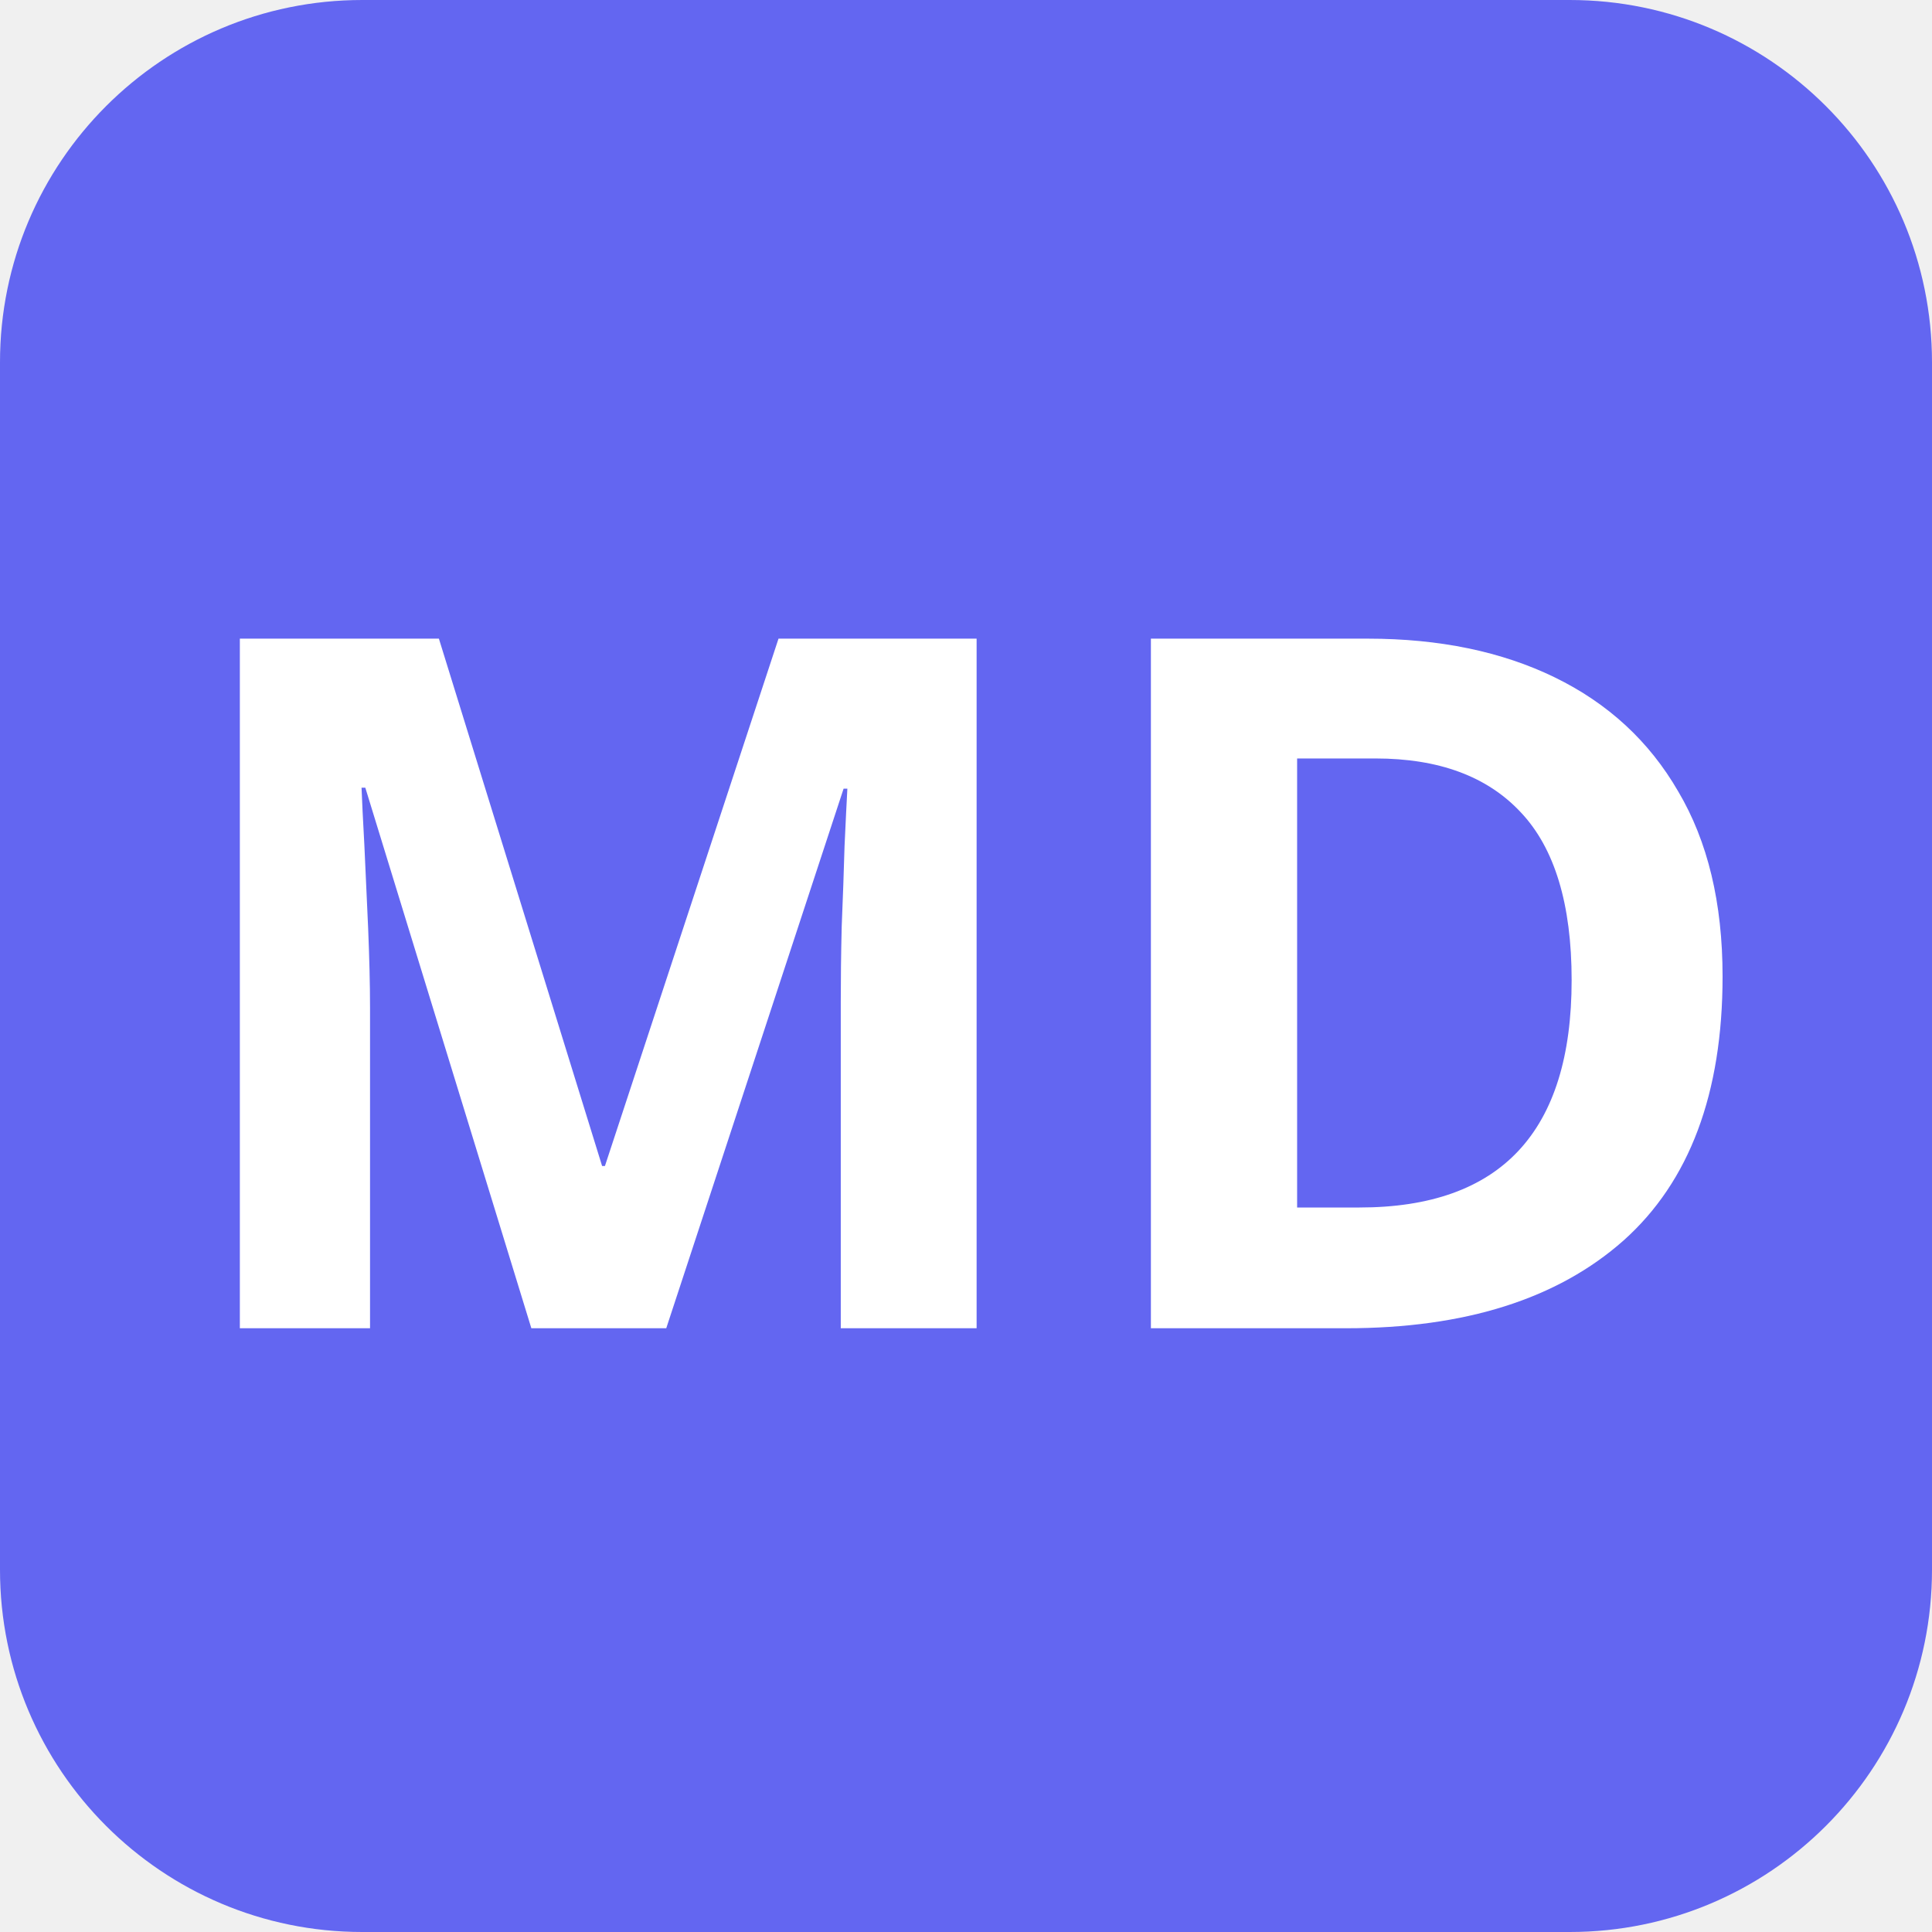
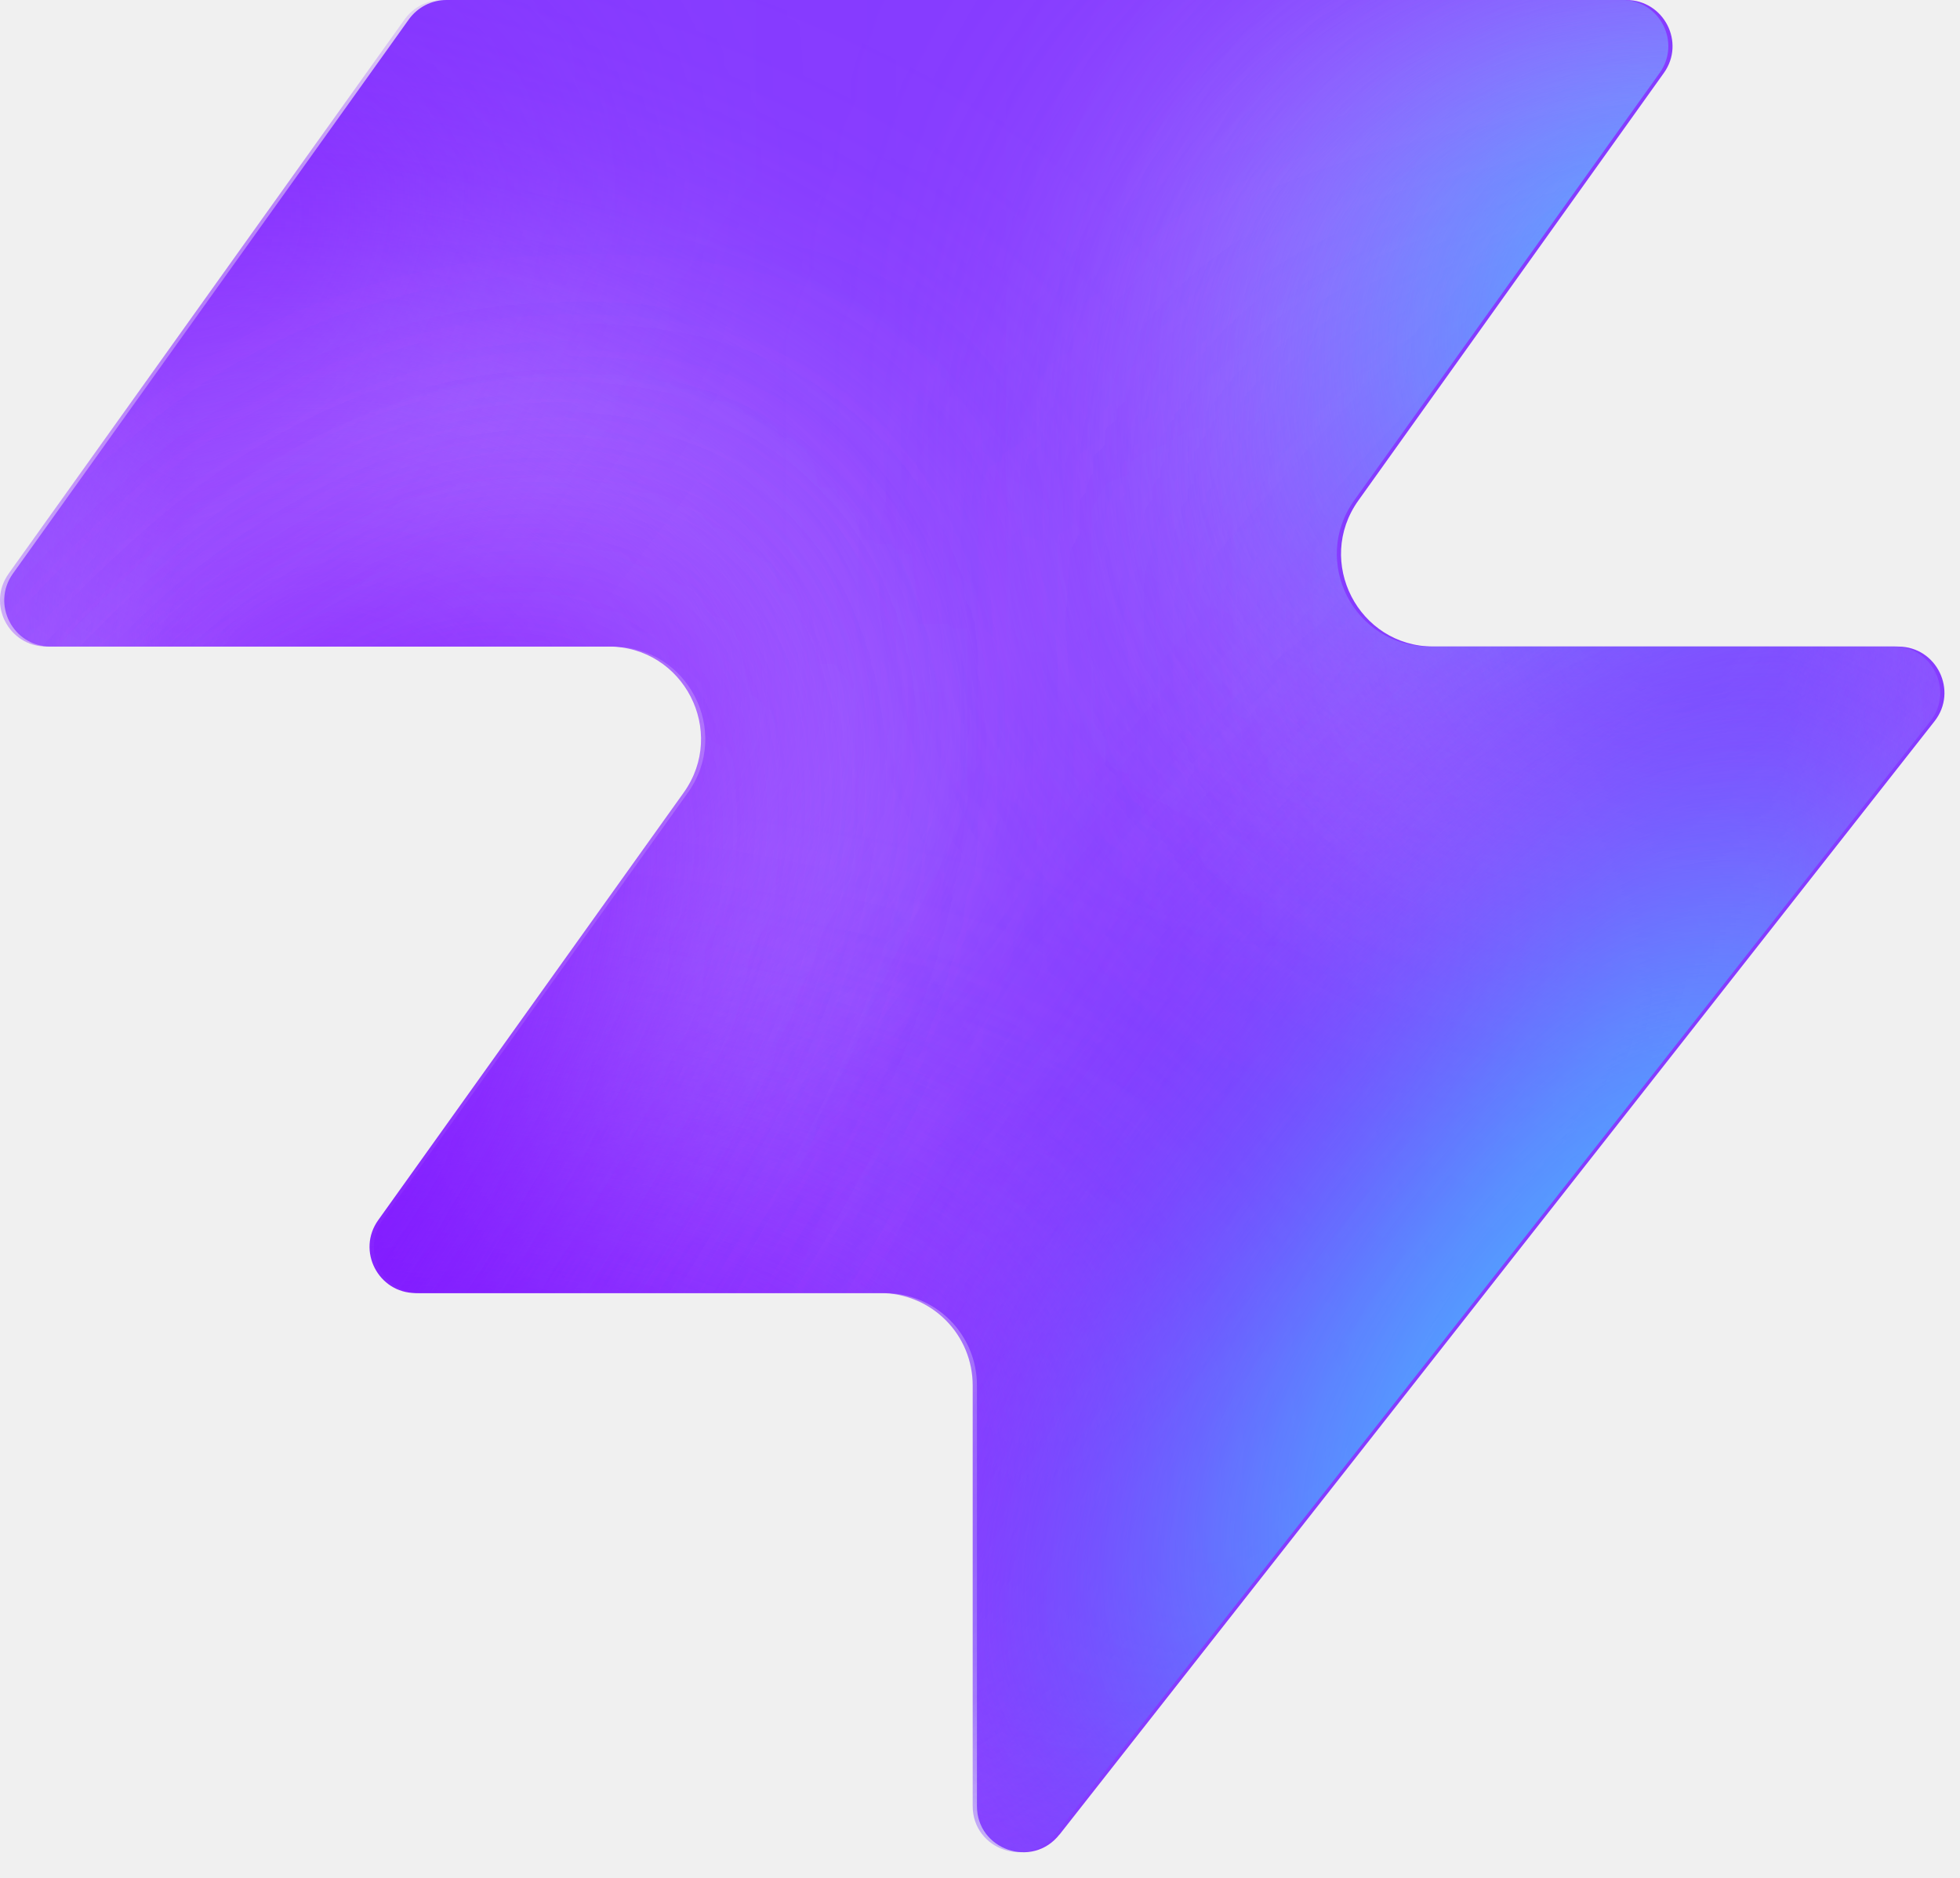
- <svg xmlns="http://www.w3.org/2000/svg" viewBox="0 0 32 32">
-   <rect width="32" height="32" rx="6" fill="#6366F1" />
-   <text x="16" y="22" text-anchor="middle" font-family="system-ui, sans-serif" font-weight="700" font-size="16" fill="white">MD</text>
+ <svg xmlns="http://www.w3.org/2000/svg" width="48" height="46" fill="none" viewBox="0 0 48 46">
+   <path fill="#863bff" d="M25.946 44.938c-.664.845-2.021.375-2.021-.698V33.937a2.26 2.26 0 0 0-2.262-2.262H10.287c-.92 0-1.456-1.04-.92-1.788l7.48-10.471c1.07-1.497 0-3.578-1.842-3.578H1.237c-.92 0-1.456-1.04-.92-1.788L10.013.474c.214-.297.556-.474.92-.474h28.894c.92 0 1.456 1.04.92 1.788l-7.48 10.471c-1.07 1.498 0 3.579 1.842 3.579h11.377c.943 0 1.473 1.088.89 1.83L25.947 44.94z" style="fill:#863bff;fill:color(display-p3 .525 .23 1);fill-opacity:1" />
+   <mask id="a" width="48" height="46" x="0" y="0" maskUnits="userSpaceOnUse" style="mask-type:alpha">
+     <path fill="#000" d="M25.842 44.938c-.664.844-2.021.375-2.021-.698V33.937a2.26 2.26 0 0 0-2.262-2.262H10.183c-.92 0-1.456-1.04-.92-1.788l7.48-10.471c1.07-1.498 0-3.579-1.842-3.579H1.133c-.92 0-1.456-1.04-.92-1.787L9.91.473c.214-.297.556-.474.92-.474h28.894c.92 0 1.456 1.04.92 1.788l-7.48 10.471c-1.07 1.498 0 3.578 1.842 3.578h11.377c.943 0 1.473 1.088.89 1.832L25.843 44.94z" style="fill:#000;fill-opacity:1" />
+   </mask>
+   <g mask="url(#a)">
+     <g filter="url(#b)">
+       <ellipse cx="5.508" cy="14.704" fill="#ede6ff" rx="5.508" ry="14.704" style="fill:#ede6ff;fill:color(display-p3 .927 .903 1);fill-opacity:1" transform="matrix(.00324 1 1 -.00324 -4.47 31.516)" />
+     </g>
+     <g filter="url(#c)">
+       <ellipse cx="10.399" cy="29.851" fill="#ede6ff" rx="10.399" ry="29.851" style="fill:#ede6ff;fill:color(display-p3 .927 .903 1);fill-opacity:1" transform="matrix(.00324 1 1 -.00324 -39.328 7.883)" />
+     </g>
+     <g filter="url(#d)">
+       <ellipse cx="5.508" cy="30.487" fill="#7e14ff" rx="5.508" ry="30.487" style="fill:#7e14ff;fill:color(display-p3 .492 .077 1);fill-opacity:1" transform="rotate(89.814 -25.913 -14.639)scale(1 -1)" />
+     </g>
+     <g filter="url(#e)">
+       <ellipse cx="5.508" cy="30.599" fill="#7e14ff" rx="5.508" ry="30.599" style="fill:#7e14ff;fill:color(display-p3 .492 .077 1);fill-opacity:1" transform="rotate(89.814 -32.644 -3.334)scale(1 -1)" />
+     </g>
+     <g filter="url(#f)">
+       <ellipse cx="5.508" cy="30.599" fill="#7e14ff" rx="5.508" ry="30.599" style="fill:#7e14ff;fill:color(display-p3 .492 .077 1);fill-opacity:1" transform="matrix(.00324 1 1 -.00324 -34.34 30.47)" />
+     </g>
+     <g filter="url(#g)">
+       <ellipse cx="14.072" cy="22.078" fill="#ede6ff" rx="14.072" ry="22.078" style="fill:#ede6ff;fill:color(display-p3 .927 .903 1);fill-opacity:1" transform="rotate(93.35 24.506 48.493)scale(-1 1)" />
+     </g>
+     <g filter="url(#h)">
+       <ellipse cx="3.47" cy="21.501" fill="#7e14ff" rx="3.47" ry="21.501" style="fill:#7e14ff;fill:color(display-p3 .492 .077 1);fill-opacity:1" transform="rotate(89.009 28.708 47.59)scale(-1 1)" />
+     </g>
+     <g filter="url(#i)">
+       <ellipse cx="3.47" cy="21.501" fill="#7e14ff" rx="3.47" ry="21.501" style="fill:#7e14ff;fill:color(display-p3 .492 .077 1);fill-opacity:1" transform="rotate(89.009 28.708 47.59)scale(-1 1)" />
+     </g>
+     <g filter="url(#j)">
+       <ellipse cx=".387" cy="8.972" fill="#7e14ff" rx="4.407" ry="29.108" style="fill:#7e14ff;fill:color(display-p3 .492 .077 1);fill-opacity:1" transform="rotate(39.51 .387 8.972)" />
+     </g>
+     <g filter="url(#k)">
+       <ellipse cx="47.523" cy="-6.092" fill="#7e14ff" rx="4.407" ry="29.108" style="fill:#7e14ff;fill:color(display-p3 .492 .077 1);fill-opacity:1" transform="rotate(37.892 47.523 -6.092)" />
+     </g>
+     <g filter="url(#l)">
+       <ellipse cx="41.412" cy="6.333" fill="#47bfff" rx="5.971" ry="9.665" style="fill:#47bfff;fill:color(display-p3 .28 .748 1);fill-opacity:1" transform="rotate(37.892 41.412 6.333)" />
+     </g>
+     <g filter="url(#m)">
+       <ellipse cx="-1.879" cy="38.332" fill="#7e14ff" rx="4.407" ry="29.108" style="fill:#7e14ff;fill:color(display-p3 .492 .077 1);fill-opacity:1" transform="rotate(37.892 -1.88 38.332)" />
+     </g>
+     <g filter="url(#n)">
+       <ellipse cx="-1.879" cy="38.332" fill="#7e14ff" rx="4.407" ry="29.108" style="fill:#7e14ff;fill:color(display-p3 .492 .077 1);fill-opacity:1" transform="rotate(37.892 -1.88 38.332)" />
+     </g>
+     <g filter="url(#o)">
+       <ellipse cx="35.651" cy="29.907" fill="#7e14ff" rx="4.407" ry="29.108" style="fill:#7e14ff;fill:color(display-p3 .492 .077 1);fill-opacity:1" transform="rotate(37.892 35.651 29.907)" />
+     </g>
+     <g filter="url(#p)">
+       <ellipse cx="38.418" cy="32.4" fill="#47bfff" rx="5.971" ry="15.297" style="fill:#47bfff;fill:color(display-p3 .28 .748 1);fill-opacity:1" transform="rotate(37.892 38.418 32.4)" />
+     </g>
+   </g>
+   <defs>
+     <filter id="b" width="60.045" height="41.654" x="-19.77" y="16.149" color-interpolation-filters="sRGB" filterUnits="userSpaceOnUse">
+       <feFlood flood-opacity="0" result="BackgroundImageFix" />
+       <feBlend in="SourceGraphic" in2="BackgroundImageFix" result="shape" />
+       <feGaussianBlur result="effect1_foregroundBlur_2002_17158" stdDeviation="7.659" />
+     </filter>
+     <filter id="c" width="90.34" height="51.437" x="-54.613" y="-7.533" color-interpolation-filters="sRGB" filterUnits="userSpaceOnUse">
+       <feFlood flood-opacity="0" result="BackgroundImageFix" />
+       <feBlend in="SourceGraphic" in2="BackgroundImageFix" result="shape" />
+       <feGaussianBlur result="effect1_foregroundBlur_2002_17158" stdDeviation="7.659" />
+     </filter>
+     <filter id="d" width="79.355" height="29.4" x="-49.64" y="2.03" color-interpolation-filters="sRGB" filterUnits="userSpaceOnUse">
+       <feFlood flood-opacity="0" result="BackgroundImageFix" />
+       <feBlend in="SourceGraphic" in2="BackgroundImageFix" result="shape" />
+       <feGaussianBlur result="effect1_foregroundBlur_2002_17158" stdDeviation="4.596" />
+     </filter>
+     <filter id="e" width="79.579" height="29.4" x="-45.045" y="20.029" color-interpolation-filters="sRGB" filterUnits="userSpaceOnUse">
+       <feFlood flood-opacity="0" result="BackgroundImageFix" />
+       <feBlend in="SourceGraphic" in2="BackgroundImageFix" result="shape" />
+       <feGaussianBlur result="effect1_foregroundBlur_2002_17158" stdDeviation="4.596" />
+     </filter>
+     <filter id="f" width="79.579" height="29.4" x="-43.513" y="21.178" color-interpolation-filters="sRGB" filterUnits="userSpaceOnUse">
+       <feFlood flood-opacity="0" result="BackgroundImageFix" />
+       <feBlend in="SourceGraphic" in2="BackgroundImageFix" result="shape" />
+       <feGaussianBlur result="effect1_foregroundBlur_2002_17158" stdDeviation="4.596" />
+     </filter>
+     <filter id="g" width="74.749" height="58.852" x="15.756" y="-17.901" color-interpolation-filters="sRGB" filterUnits="userSpaceOnUse">
+       <feFlood flood-opacity="0" result="BackgroundImageFix" />
+       <feBlend in="SourceGraphic" in2="BackgroundImageFix" result="shape" />
+       <feGaussianBlur result="effect1_foregroundBlur_2002_17158" stdDeviation="7.659" />
+     </filter>
+     <filter id="h" width="61.377" height="25.362" x="23.548" y="2.284" color-interpolation-filters="sRGB" filterUnits="userSpaceOnUse">
+       <feFlood flood-opacity="0" result="BackgroundImageFix" />
+       <feBlend in="SourceGraphic" in2="BackgroundImageFix" result="shape" />
+       <feGaussianBlur result="effect1_foregroundBlur_2002_17158" stdDeviation="4.596" />
+     </filter>
+     <filter id="i" width="61.377" height="25.362" x="23.548" y="2.284" color-interpolation-filters="sRGB" filterUnits="userSpaceOnUse">
+       <feFlood flood-opacity="0" result="BackgroundImageFix" />
+       <feBlend in="SourceGraphic" in2="BackgroundImageFix" result="shape" />
+       <feGaussianBlur result="effect1_foregroundBlur_2002_17158" stdDeviation="4.596" />
+     </filter>
+     <filter id="j" width="56.045" height="63.649" x="-27.636" y="-22.853" color-interpolation-filters="sRGB" filterUnits="userSpaceOnUse">
+       <feFlood flood-opacity="0" result="BackgroundImageFix" />
+       <feBlend in="SourceGraphic" in2="BackgroundImageFix" result="shape" />
+       <feGaussianBlur result="effect1_foregroundBlur_2002_17158" stdDeviation="4.596" />
+     </filter>
+     <filter id="k" width="54.814" height="64.646" x="20.116" y="-38.415" color-interpolation-filters="sRGB" filterUnits="userSpaceOnUse">
+       <feFlood flood-opacity="0" result="BackgroundImageFix" />
+       <feBlend in="SourceGraphic" in2="BackgroundImageFix" result="shape" />
+       <feGaussianBlur result="effect1_foregroundBlur_2002_17158" stdDeviation="4.596" />
+     </filter>
+     <filter id="l" width="33.541" height="35.313" x="24.641" y="-11.323" color-interpolation-filters="sRGB" filterUnits="userSpaceOnUse">
+       <feFlood flood-opacity="0" result="BackgroundImageFix" />
+       <feBlend in="SourceGraphic" in2="BackgroundImageFix" result="shape" />
+       <feGaussianBlur result="effect1_foregroundBlur_2002_17158" stdDeviation="4.596" />
+     </filter>
+     <filter id="m" width="54.814" height="64.646" x="-29.286" y="6.009" color-interpolation-filters="sRGB" filterUnits="userSpaceOnUse">
+       <feFlood flood-opacity="0" result="BackgroundImageFix" />
+       <feBlend in="SourceGraphic" in2="BackgroundImageFix" result="shape" />
+       <feGaussianBlur result="effect1_foregroundBlur_2002_17158" stdDeviation="4.596" />
+     </filter>
+     <filter id="n" width="54.814" height="64.646" x="-29.286" y="6.009" color-interpolation-filters="sRGB" filterUnits="userSpaceOnUse">
+       <feFlood flood-opacity="0" result="BackgroundImageFix" />
+       <feBlend in="SourceGraphic" in2="BackgroundImageFix" result="shape" />
+       <feGaussianBlur result="effect1_foregroundBlur_2002_17158" stdDeviation="4.596" />
+     </filter>
+     <filter id="o" width="54.814" height="64.646" x="8.244" y="-2.416" color-interpolation-filters="sRGB" filterUnits="userSpaceOnUse">
+       <feFlood flood-opacity="0" result="BackgroundImageFix" />
+       <feBlend in="SourceGraphic" in2="BackgroundImageFix" result="shape" />
+       <feGaussianBlur result="effect1_foregroundBlur_2002_17158" stdDeviation="4.596" />
+     </filter>
+     <filter id="p" width="39.409" height="43.623" x="18.713" y="10.588" color-interpolation-filters="sRGB" filterUnits="userSpaceOnUse">
+       <feFlood flood-opacity="0" result="BackgroundImageFix" />
+       <feBlend in="SourceGraphic" in2="BackgroundImageFix" result="shape" />
+       <feGaussianBlur result="effect1_foregroundBlur_2002_17158" stdDeviation="4.596" />
+     </filter>
+   </defs>
</svg>
